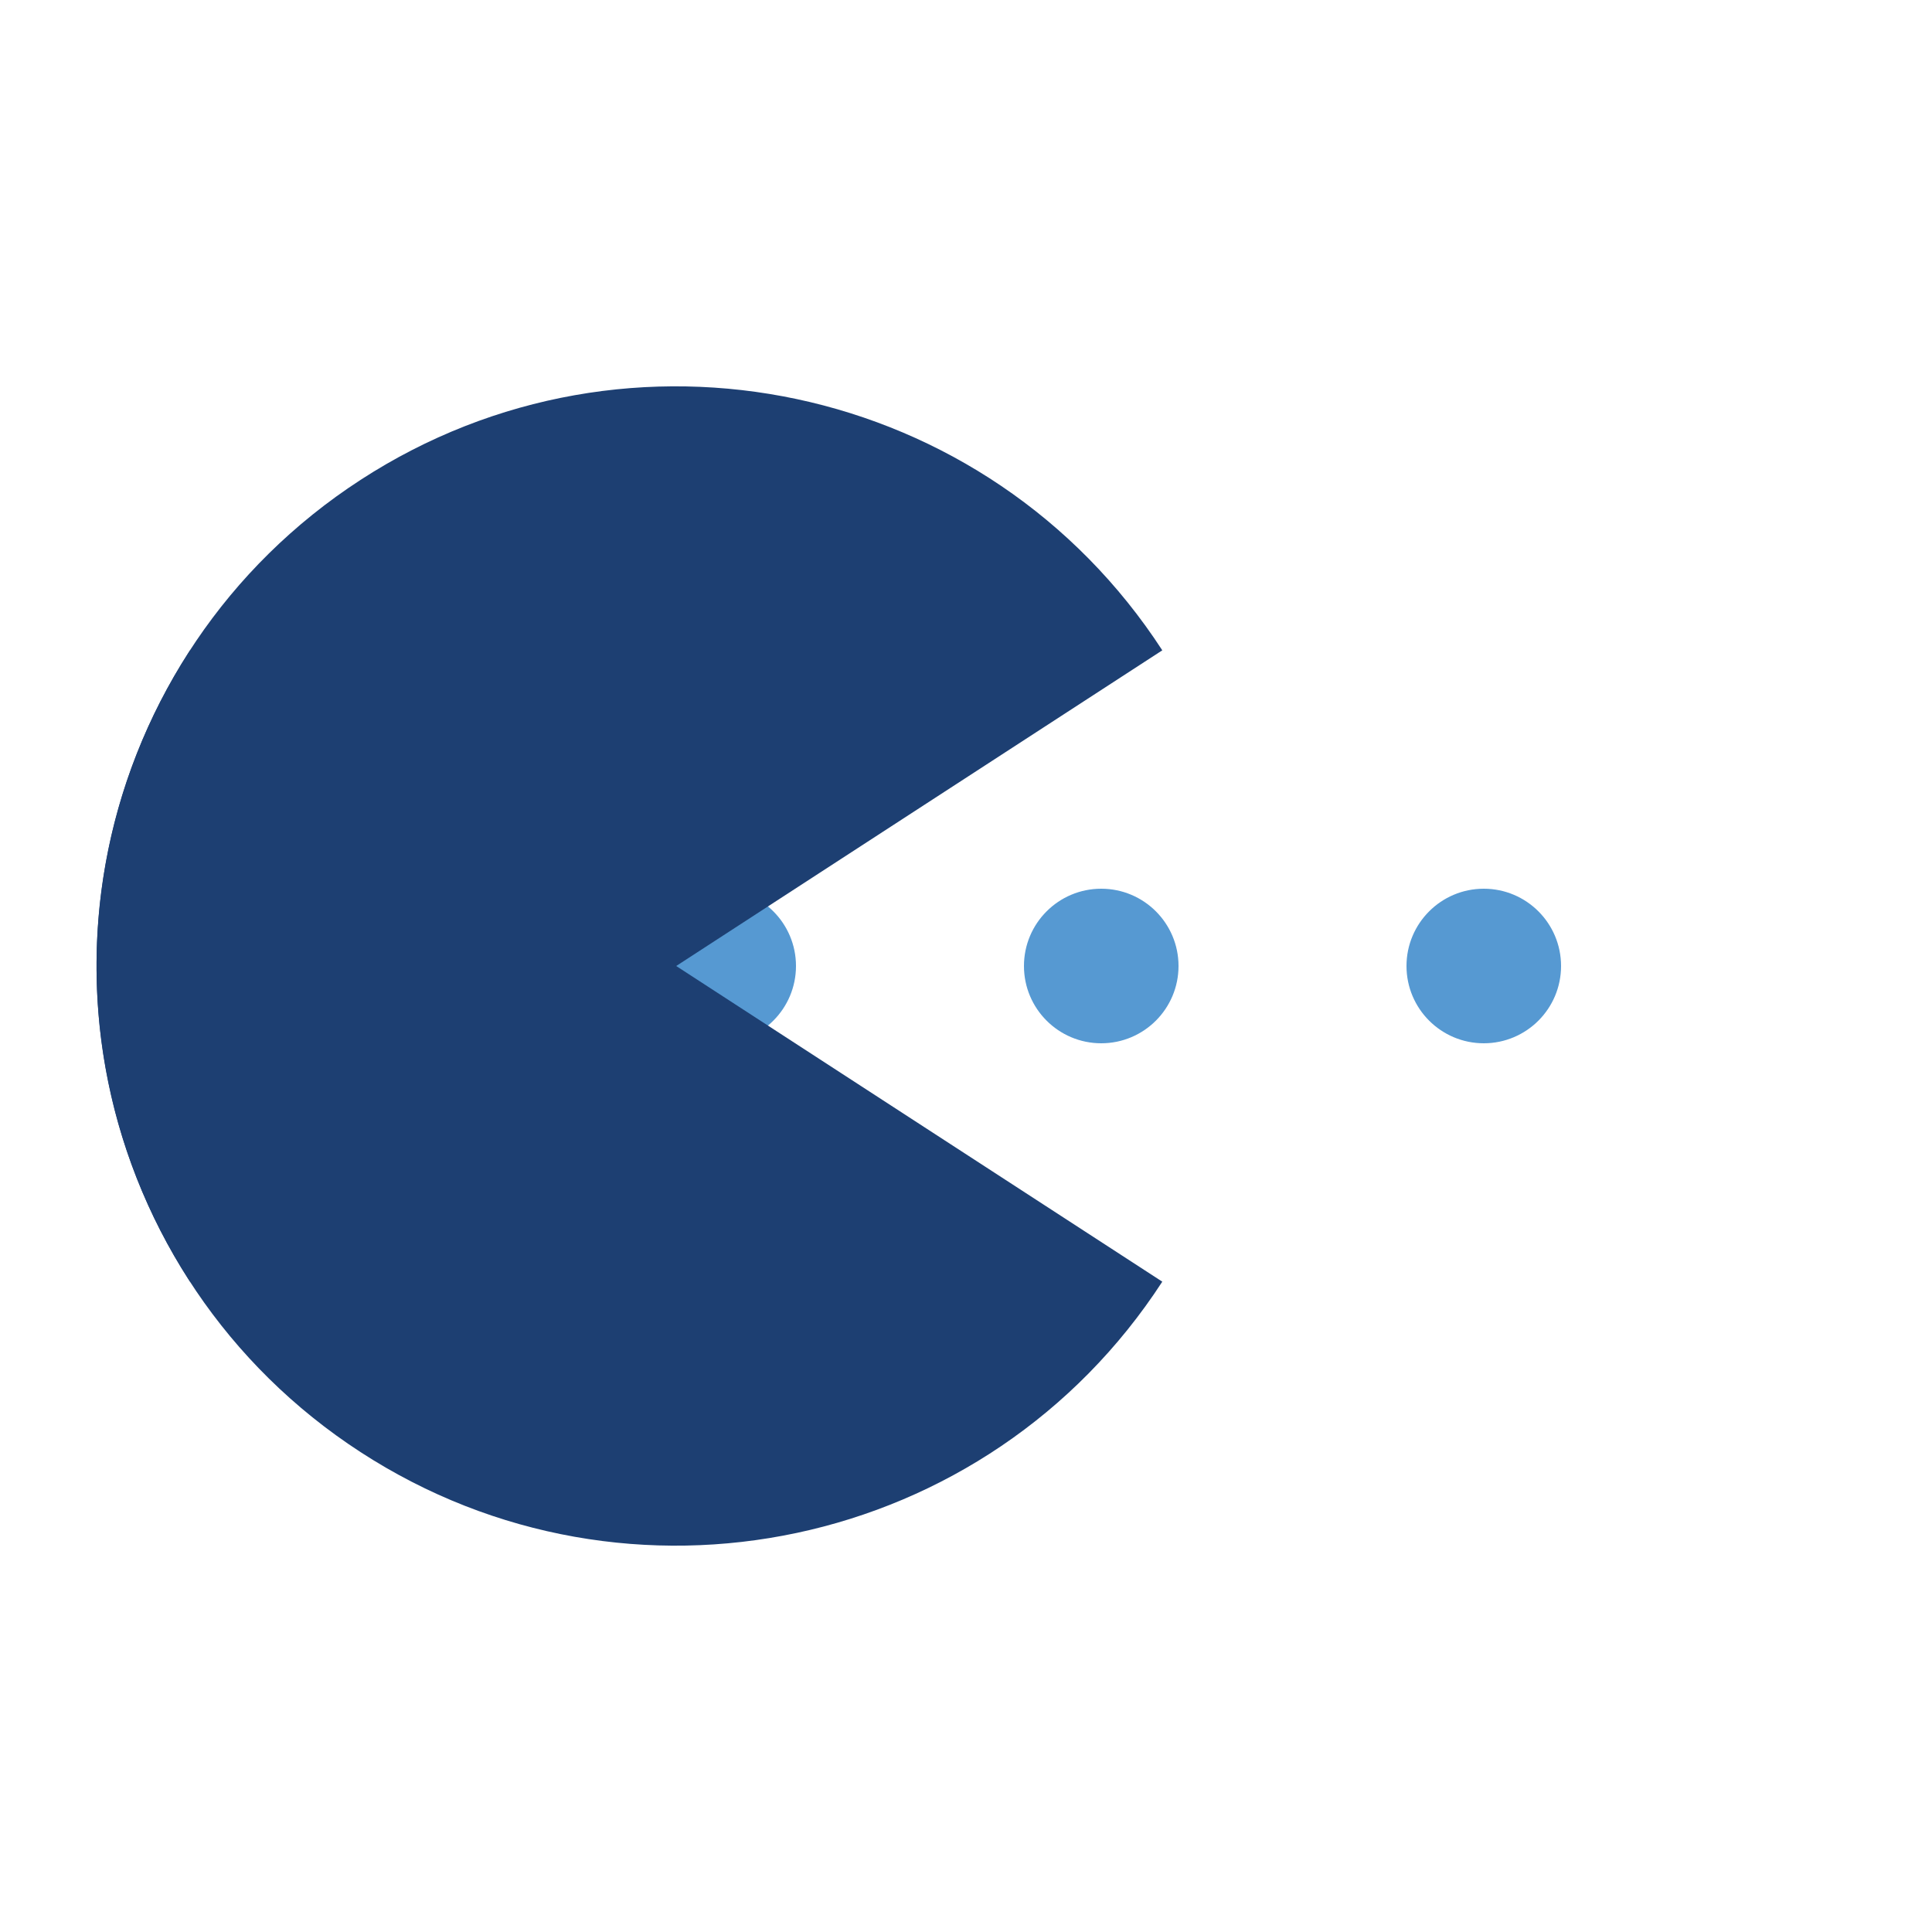
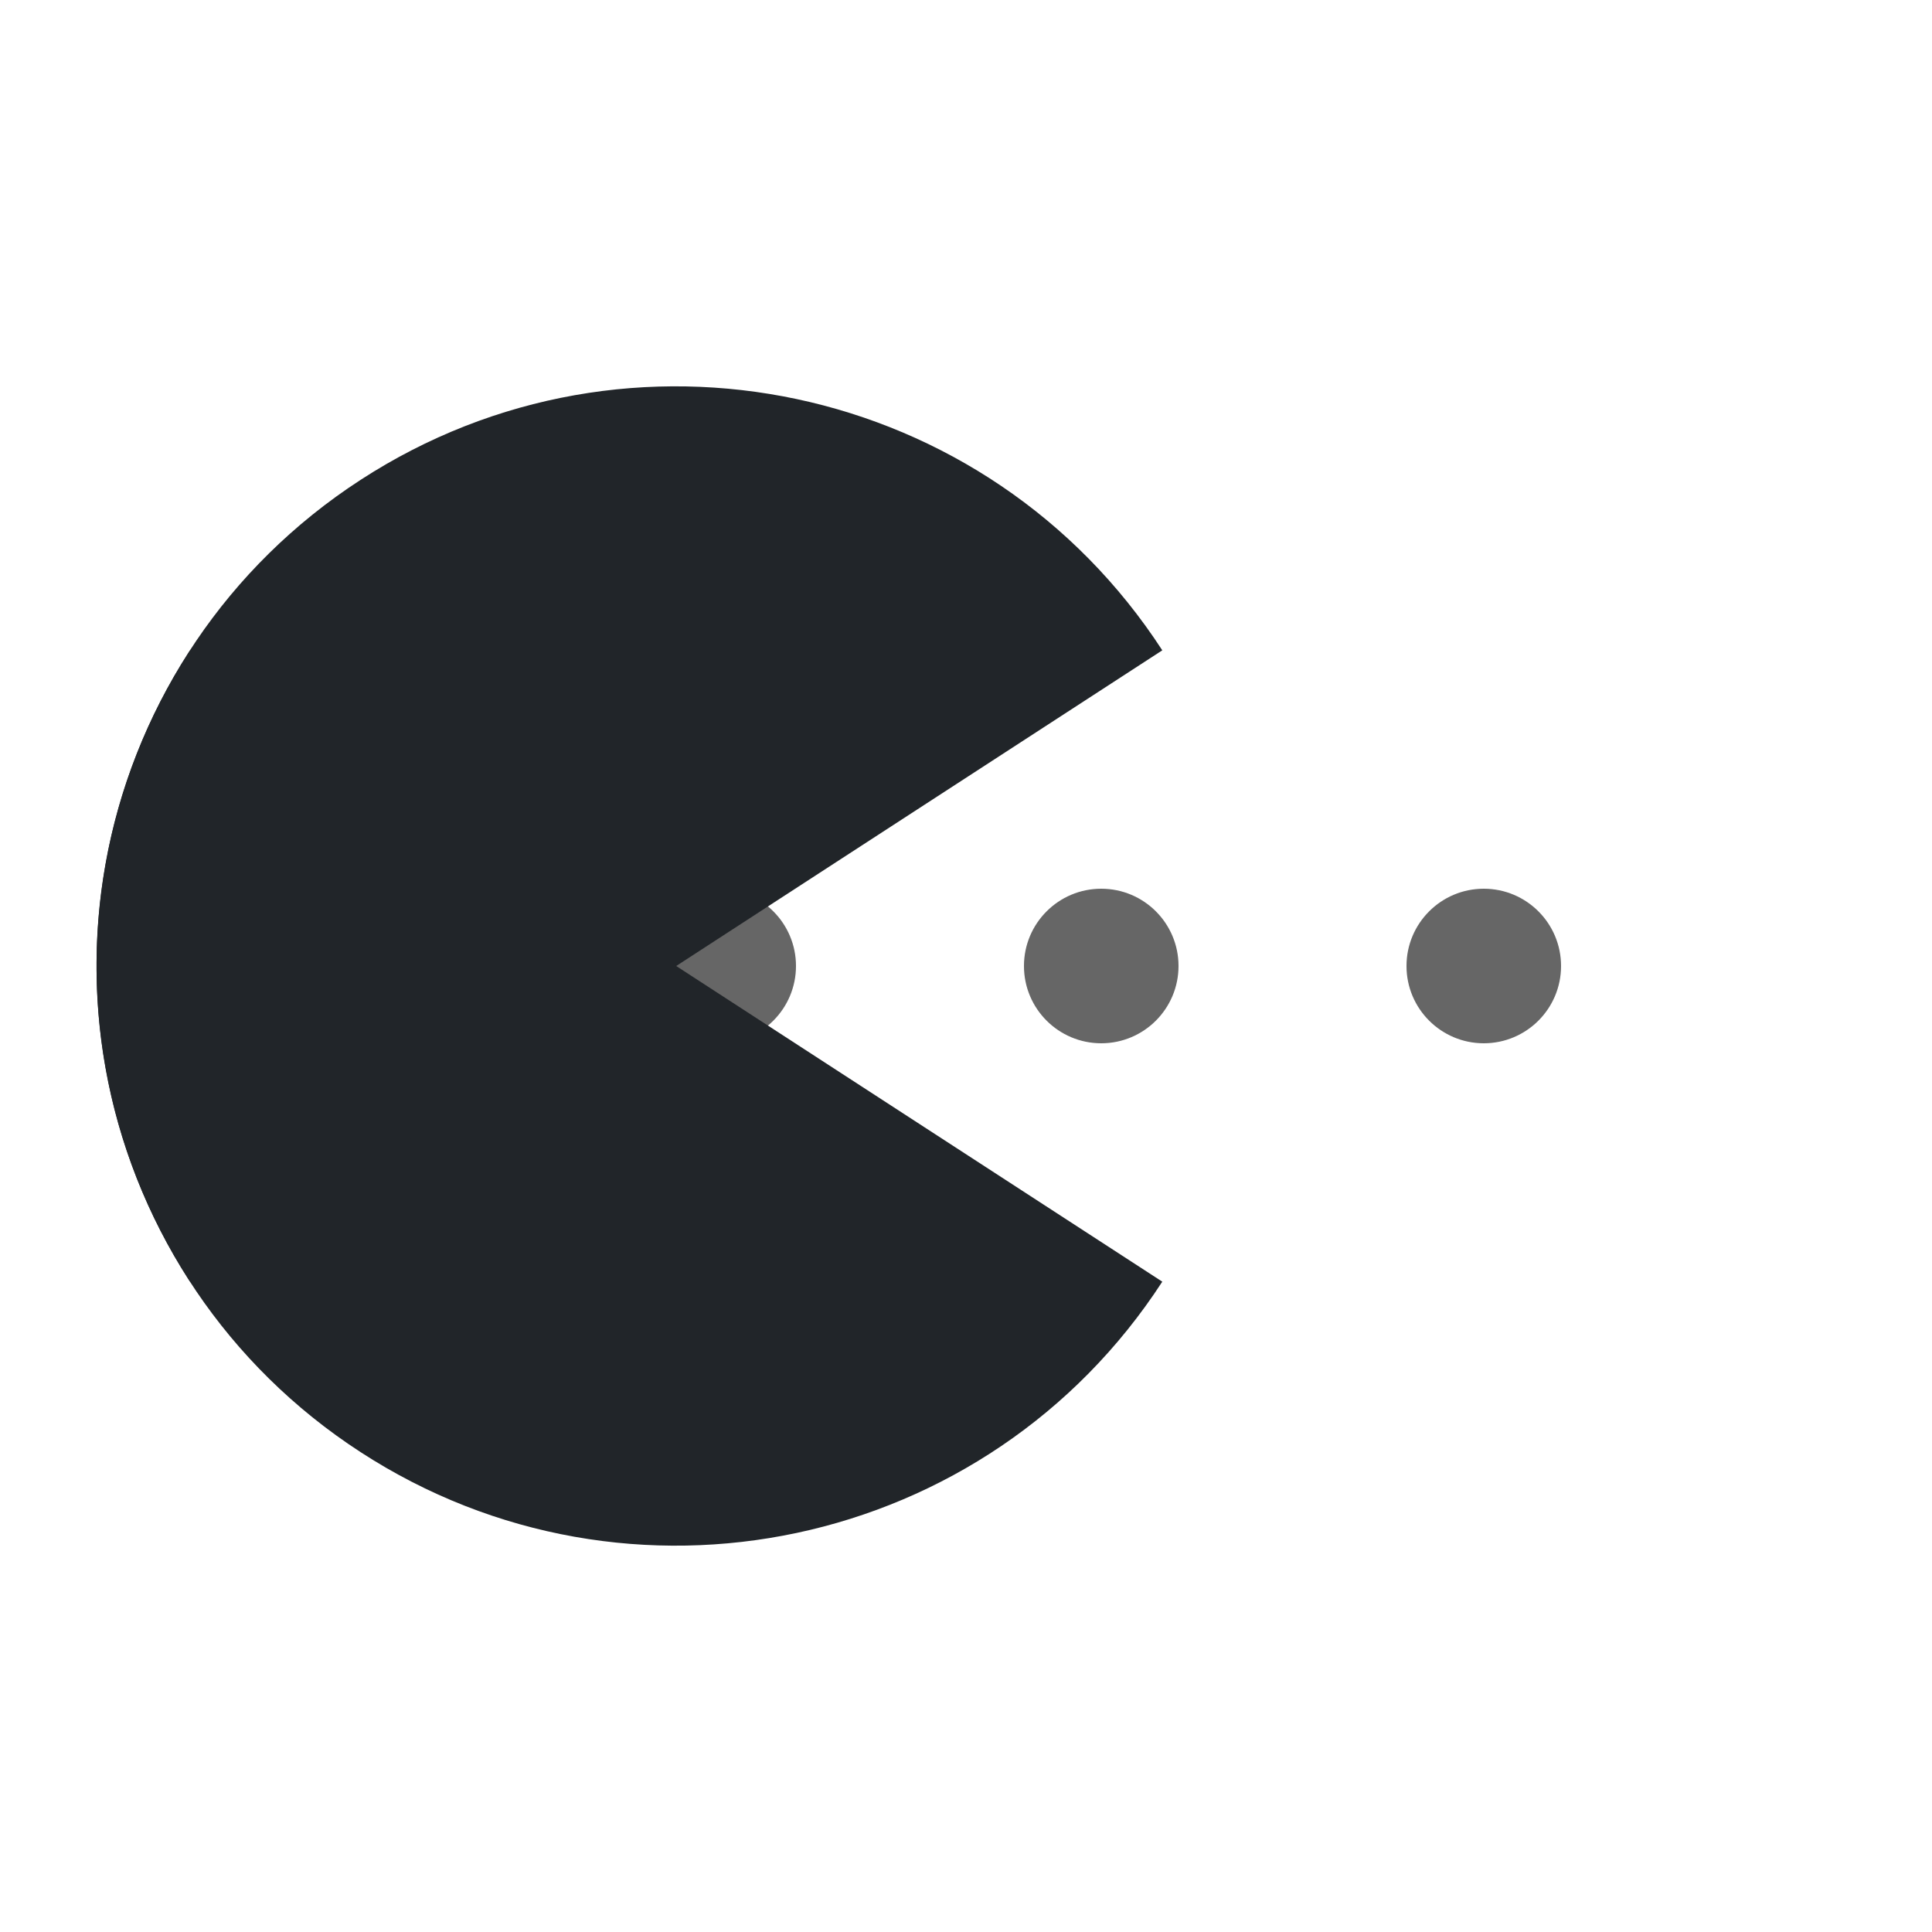
<svg xmlns="http://www.w3.org/2000/svg" width="200px" height="200px" viewBox="0 0 100 100" preserveAspectRatio="xMidYMid" class="lds-pacman" style="background: none;">
  <g style="display:block">
-     <circle cx="76.8" cy="50" r="4" ng-attr-fill="{{config.c2}}" fill="#5699d2">
+     <circle cx="76.8" cy="50" r="4" ng-attr-fill="{{config.c2}}" fill="#666666">
      <animate attributeName="cx" calcMode="linear" values="95;35" keyTimes="0;1" dur="1" begin="-0.67s" repeatCount="indefinite" />
      <animate attributeName="fill-opacity" calcMode="linear" values="0;1;1" keyTimes="0;0.2;1" dur="1" begin="-0.67s" repeatCount="indefinite" />
    </circle>
-     <circle cx="37.2" cy="50" r="4" ng-attr-fill="{{config.c2}}" fill="#5699d2">
+     <circle cx="37.2" cy="50" r="4" ng-attr-fill="{{config.c2}}" fill="#666666">
      <animate attributeName="cx" calcMode="linear" values="95;35" keyTimes="0;1" dur="1" begin="-0.33s" repeatCount="indefinite" />
      <animate attributeName="fill-opacity" calcMode="linear" values="0;1;1" keyTimes="0;0.2;1" dur="1" begin="-0.33s" repeatCount="indefinite" />
    </circle>
-     <circle cx="57" cy="50" r="4" ng-attr-fill="{{config.c2}}" fill="#5699d2">
+     <circle cx="57" cy="50" r="4" ng-attr-fill="{{config.c2}}" fill="#666666">
      <animate attributeName="cx" calcMode="linear" values="95;35" keyTimes="0;1" dur="1" begin="0s" repeatCount="indefinite" />
      <animate attributeName="fill-opacity" calcMode="linear" values="0;1;1" keyTimes="0;0.2;1" dur="1" begin="0s" repeatCount="indefinite" />
    </circle>
  </g>
  <g ng-attr-transform="translate({{config.showBeanOffset}} 0)" transform="translate(-15 0)">
-     <path d="M50 50L20 50A30 30 0 0 0 80 50Z" ng-attr-fill="{{config.c1}}" fill="#1d3f72" transform="rotate(33 50 50)">
+     <path d="M50 50L20 50A30 30 0 0 0 80 50Z" ng-attr-fill="{{config.c1}}" fill="#212529" transform="rotate(33 50 50)">
      <animateTransform attributeName="transform" type="rotate" calcMode="linear" values="0 50 50;45 50 50;0 50 50" keyTimes="0;0.5;1" dur="1s" begin="0s" repeatCount="indefinite" />
    </path>
-     <path d="M50 50L20 50A30 30 0 0 1 80 50Z" ng-attr-fill="{{config.c1}}" fill="#1d3f72" transform="rotate(-33 50 50)">
+     <path d="M50 50L20 50A30 30 0 0 1 80 50Z" ng-attr-fill="{{config.c1}}" fill="#212529" transform="rotate(-33 50 50)">
      <animateTransform attributeName="transform" type="rotate" calcMode="linear" values="0 50 50;-45 50 50;0 50 50" keyTimes="0;0.5;1" dur="1s" begin="0s" repeatCount="indefinite" />
    </path>
  </g>
</svg>
